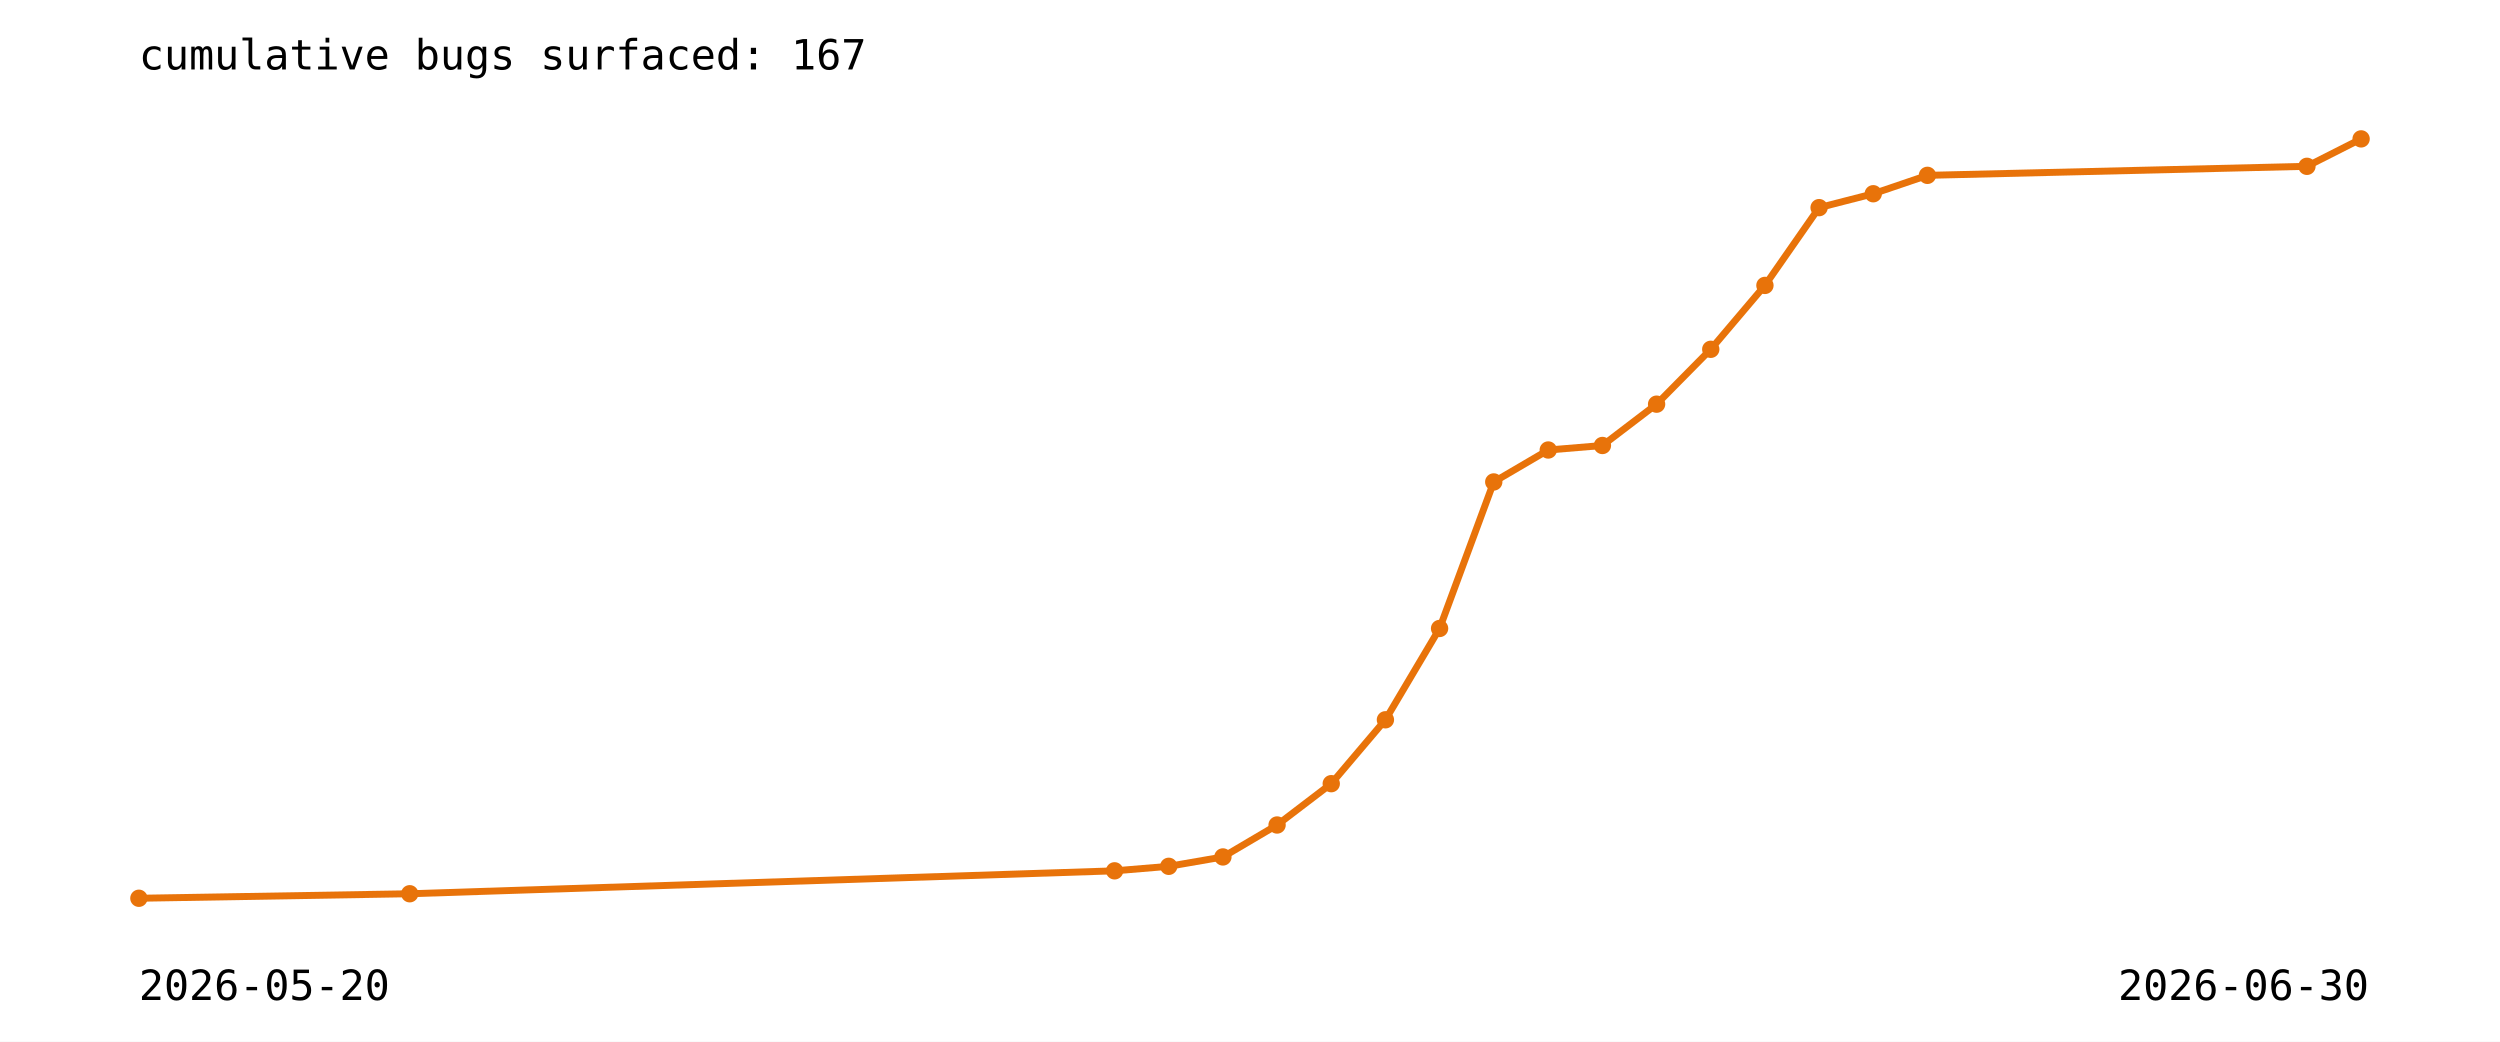
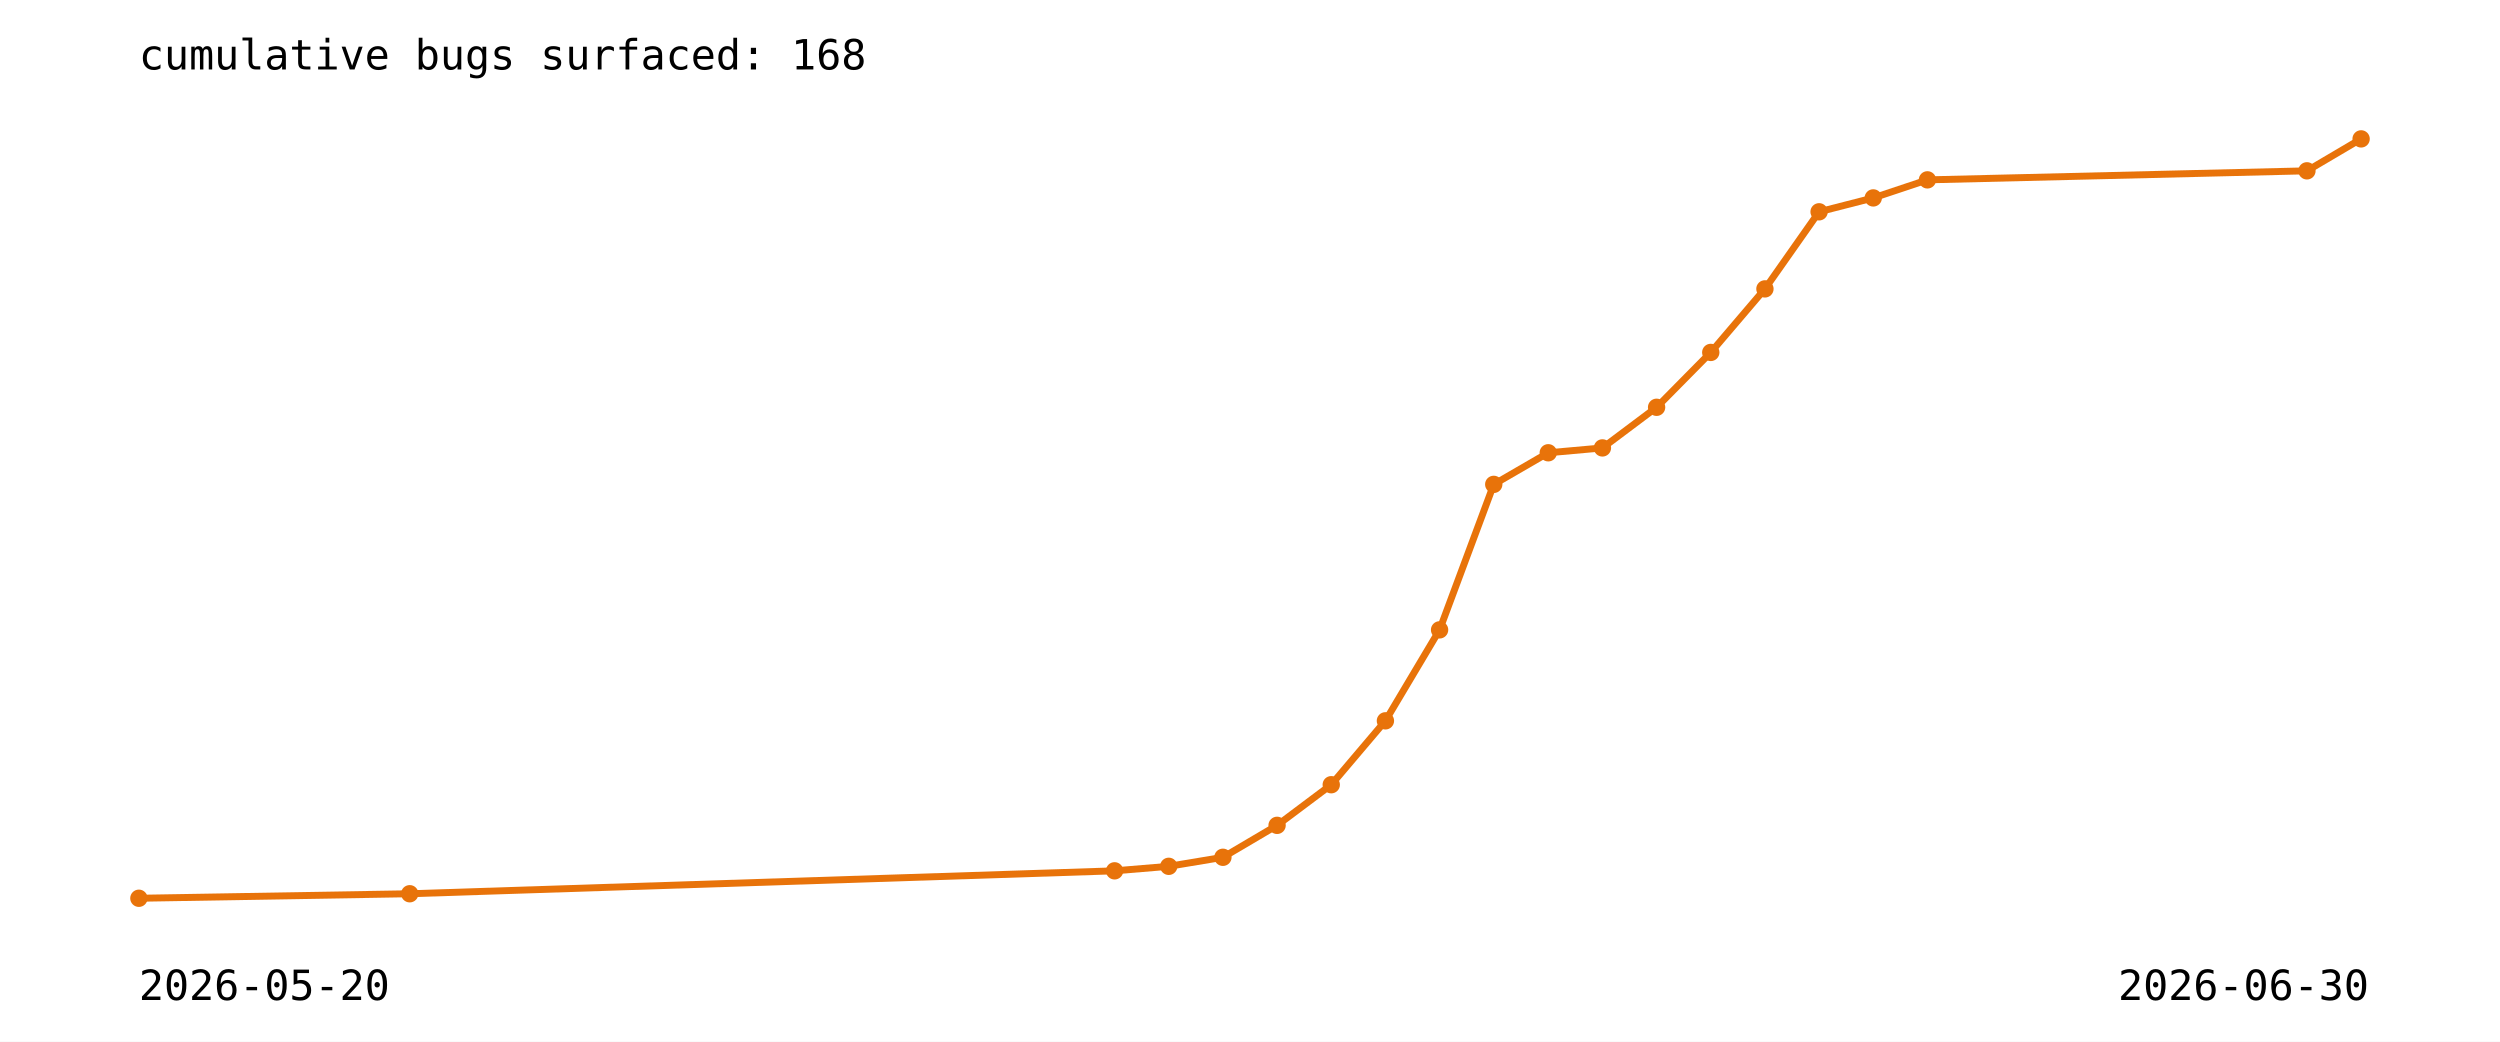
<svg xmlns="http://www.w3.org/2000/svg" width="720" height="300" font-family="monospace" font-size="12">
  <rect width="720" height="300" fill="white" />
-   <polyline fill="none" stroke="#e8730a" stroke-width="2" points="40.0,258.7 118.0,257.4 321.0,250.8 336.6,249.5 352.2,246.8 367.8,237.6 383.4,225.7 399.0,207.3 414.6,181.0 430.2,138.8 445.9,129.6 461.5,128.3 477.1,116.4 492.7,100.6 508.3,82.2 523.9,59.8 539.5,55.8 555.1,50.5 664.4,47.9 680.0,40.0" />
+   <polyline fill="none" stroke="#e8730a" stroke-width="2" points="40.0,258.7 118.0,257.4 321.0,250.8 336.6,249.5 352.2,246.9 367.8,237.7 383.4,226.0 399.0,207.6 414.6,181.4 430.2,139.5 445.9,130.4 461.5,129.0 477.1,117.3 492.7,101.5 508.3,83.2 523.9,61.0 539.5,57.0 555.1,51.8 664.4,49.2 680.0,40.0" />
  <circle cx="40.0" cy="258.7" r="2.5" fill="#e8730a" />
  <circle cx="118.0" cy="257.4" r="2.5" fill="#e8730a" />
  <circle cx="321.0" cy="250.8" r="2.5" fill="#e8730a" />
  <circle cx="336.6" cy="249.5" r="2.5" fill="#e8730a" />
-   <circle cx="352.2" cy="246.8" r="2.5" fill="#e8730a" />
-   <circle cx="367.8" cy="237.6" r="2.5" fill="#e8730a" />
-   <circle cx="383.4" cy="225.7" r="2.5" fill="#e8730a" />
-   <circle cx="399.0" cy="207.3" r="2.5" fill="#e8730a" />
-   <circle cx="414.6" cy="181.0" r="2.5" fill="#e8730a" />
-   <circle cx="430.2" cy="138.8" r="2.5" fill="#e8730a" />
-   <circle cx="445.9" cy="129.6" r="2.5" fill="#e8730a" />
-   <circle cx="461.5" cy="128.3" r="2.5" fill="#e8730a" />
-   <circle cx="477.1" cy="116.4" r="2.5" fill="#e8730a" />
-   <circle cx="492.7" cy="100.6" r="2.5" fill="#e8730a" />
-   <circle cx="508.3" cy="82.2" r="2.5" fill="#e8730a" />
-   <circle cx="523.9" cy="59.8" r="2.5" fill="#e8730a" />
-   <circle cx="539.5" cy="55.8" r="2.5" fill="#e8730a" />
-   <circle cx="555.1" cy="50.5" r="2.5" fill="#e8730a" />
-   <circle cx="664.4" cy="47.9" r="2.5" fill="#e8730a" />
+   <circle cx="352.2" cy="246.9" r="2.5" fill="#e8730a" />
+   <circle cx="367.8" cy="237.7" r="2.5" fill="#e8730a" />
+   <circle cx="383.4" cy="226.0" r="2.5" fill="#e8730a" />
+   <circle cx="399.0" cy="207.6" r="2.5" fill="#e8730a" />
+   <circle cx="414.6" cy="181.4" r="2.5" fill="#e8730a" />
+   <circle cx="430.2" cy="139.5" r="2.5" fill="#e8730a" />
+   <circle cx="445.9" cy="130.4" r="2.5" fill="#e8730a" />
+   <circle cx="461.5" cy="129.0" r="2.5" fill="#e8730a" />
+   <circle cx="477.1" cy="117.3" r="2.5" fill="#e8730a" />
+   <circle cx="492.7" cy="101.5" r="2.5" fill="#e8730a" />
+   <circle cx="508.3" cy="83.2" r="2.5" fill="#e8730a" />
+   <circle cx="523.9" cy="61.0" r="2.5" fill="#e8730a" />
+   <circle cx="539.5" cy="57.0" r="2.5" fill="#e8730a" />
+   <circle cx="555.1" cy="51.8" r="2.5" fill="#e8730a" />
+   <circle cx="664.4" cy="49.2" r="2.5" fill="#e8730a" />
  <circle cx="680.0" cy="40.0" r="2.5" fill="#e8730a" />
  <text x="40" y="288">2026-05-20</text>
  <text x="610" y="288">2026-06-30</text>
-   <text x="40" y="20">cumulative bugs surfaced: 167</text>
+   <text x="40" y="20">cumulative bugs surfaced: 168</text>
</svg>
